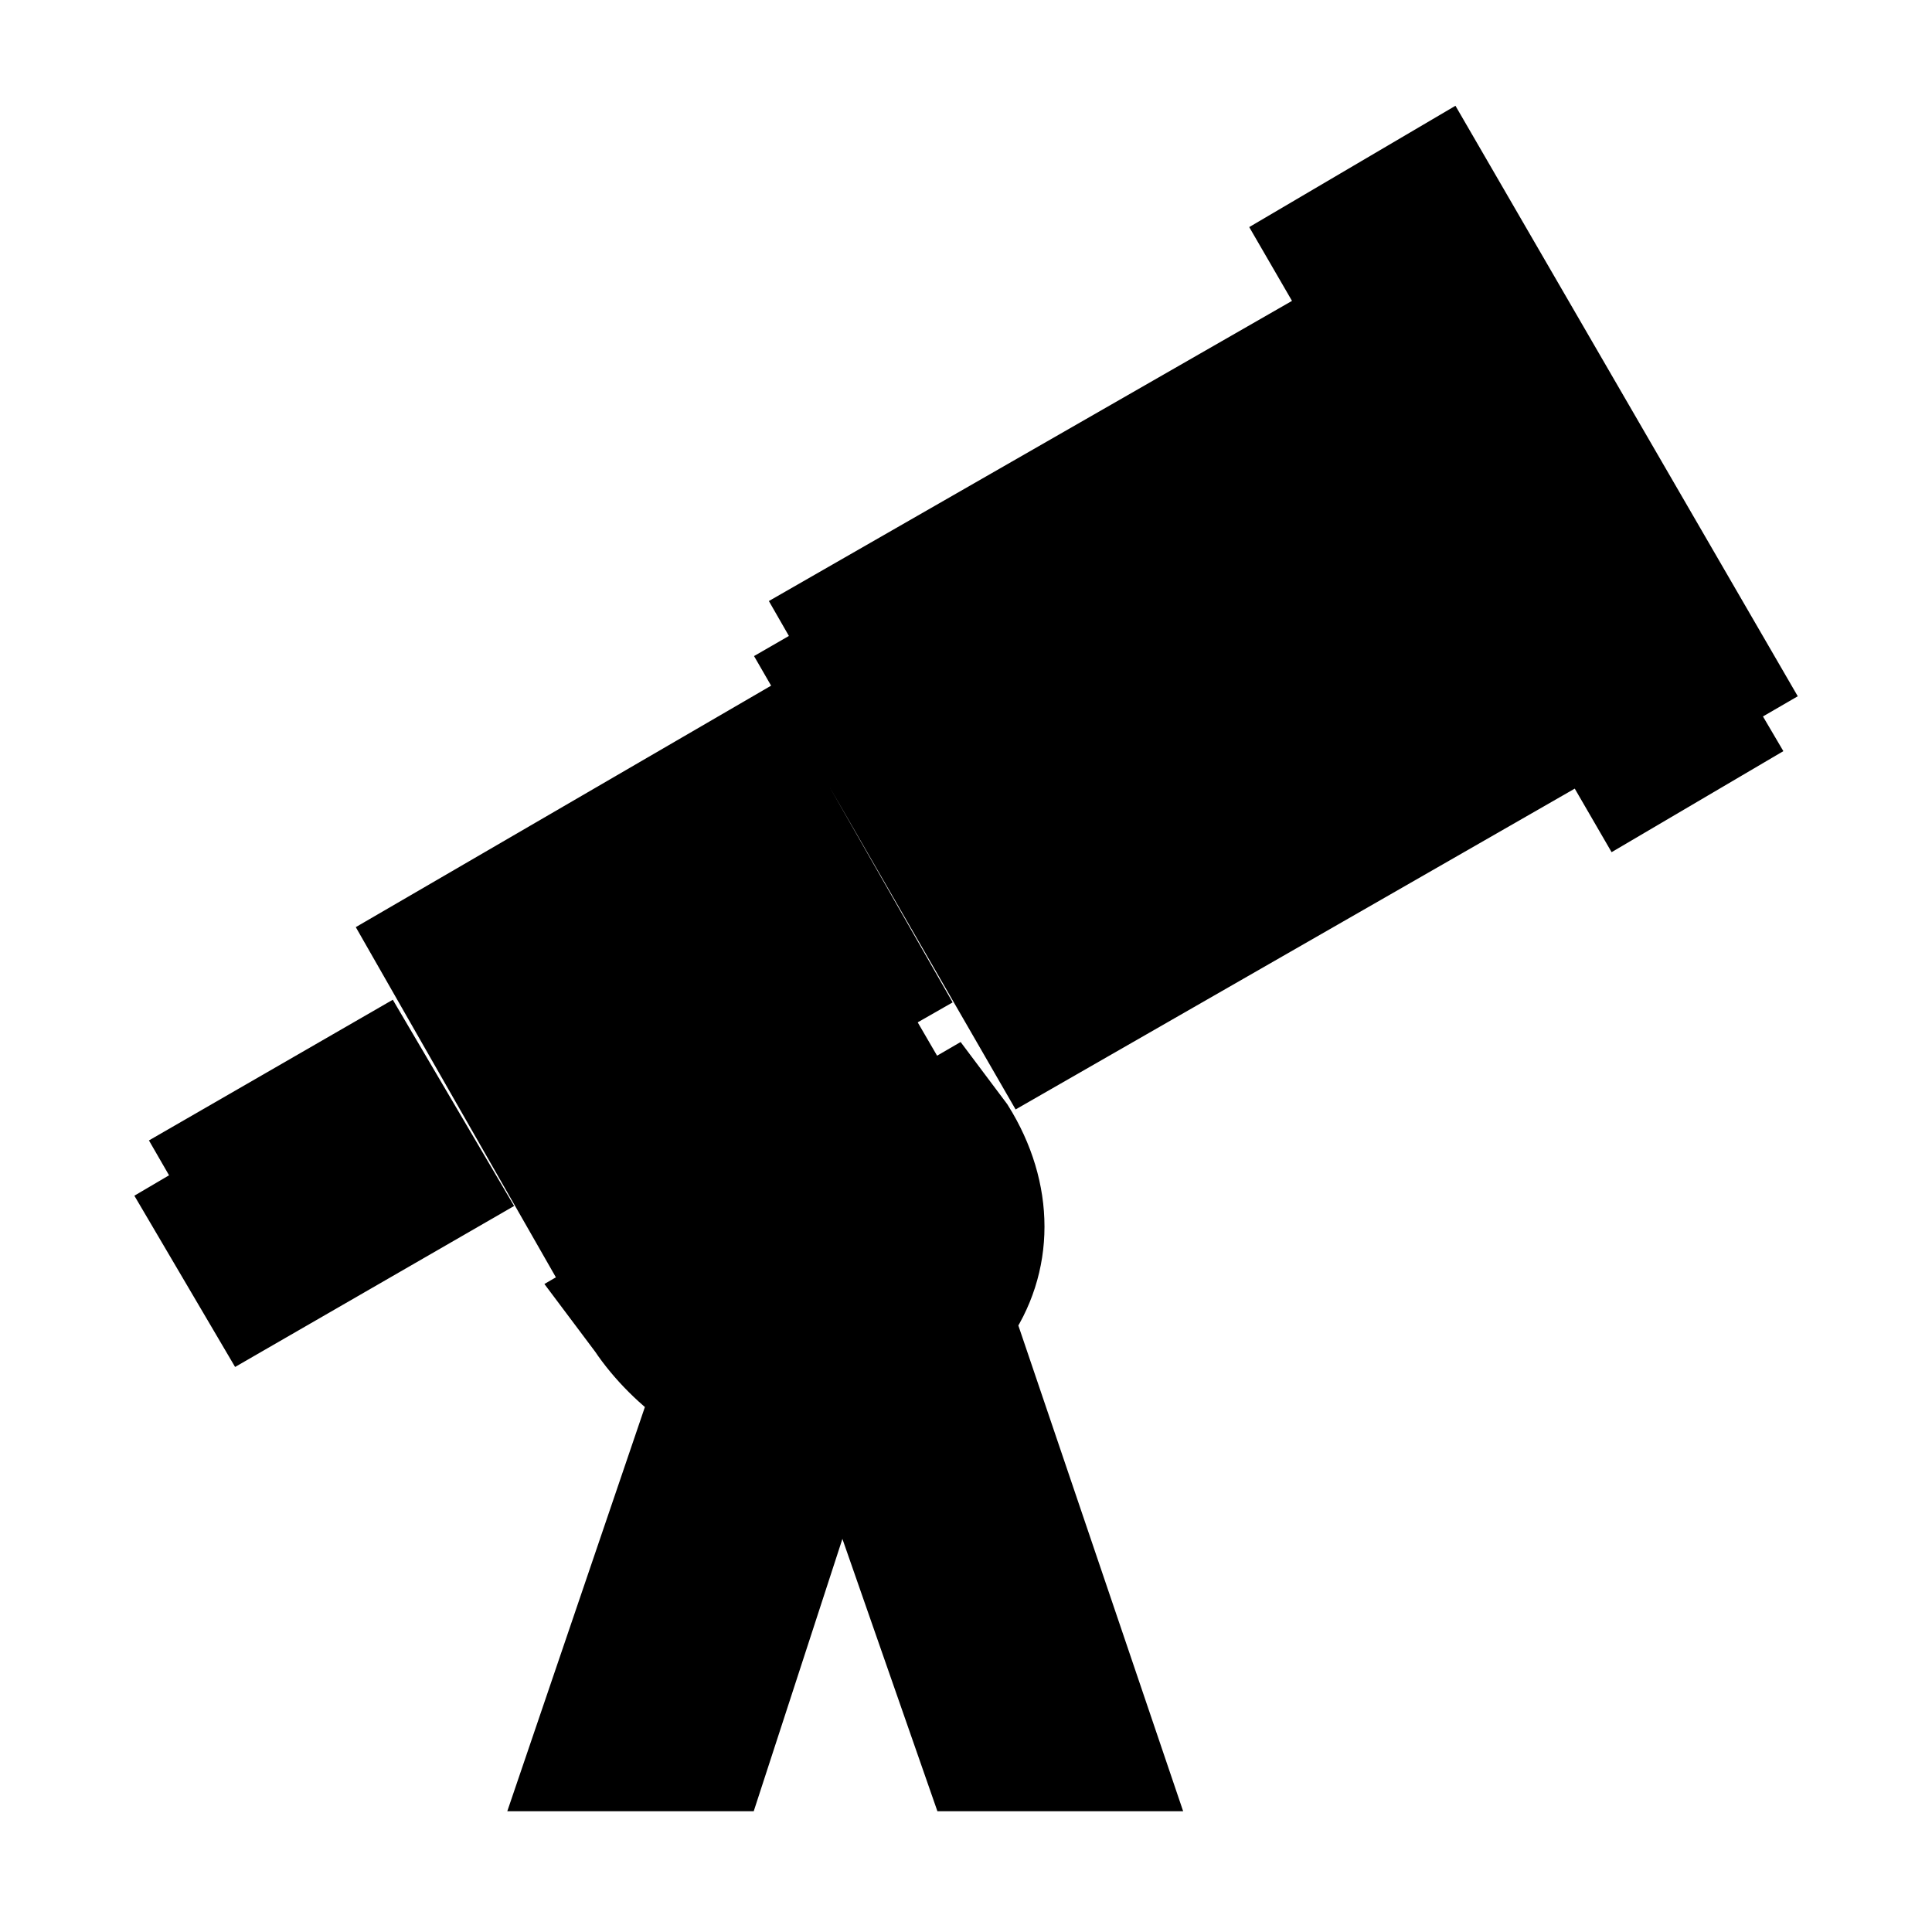
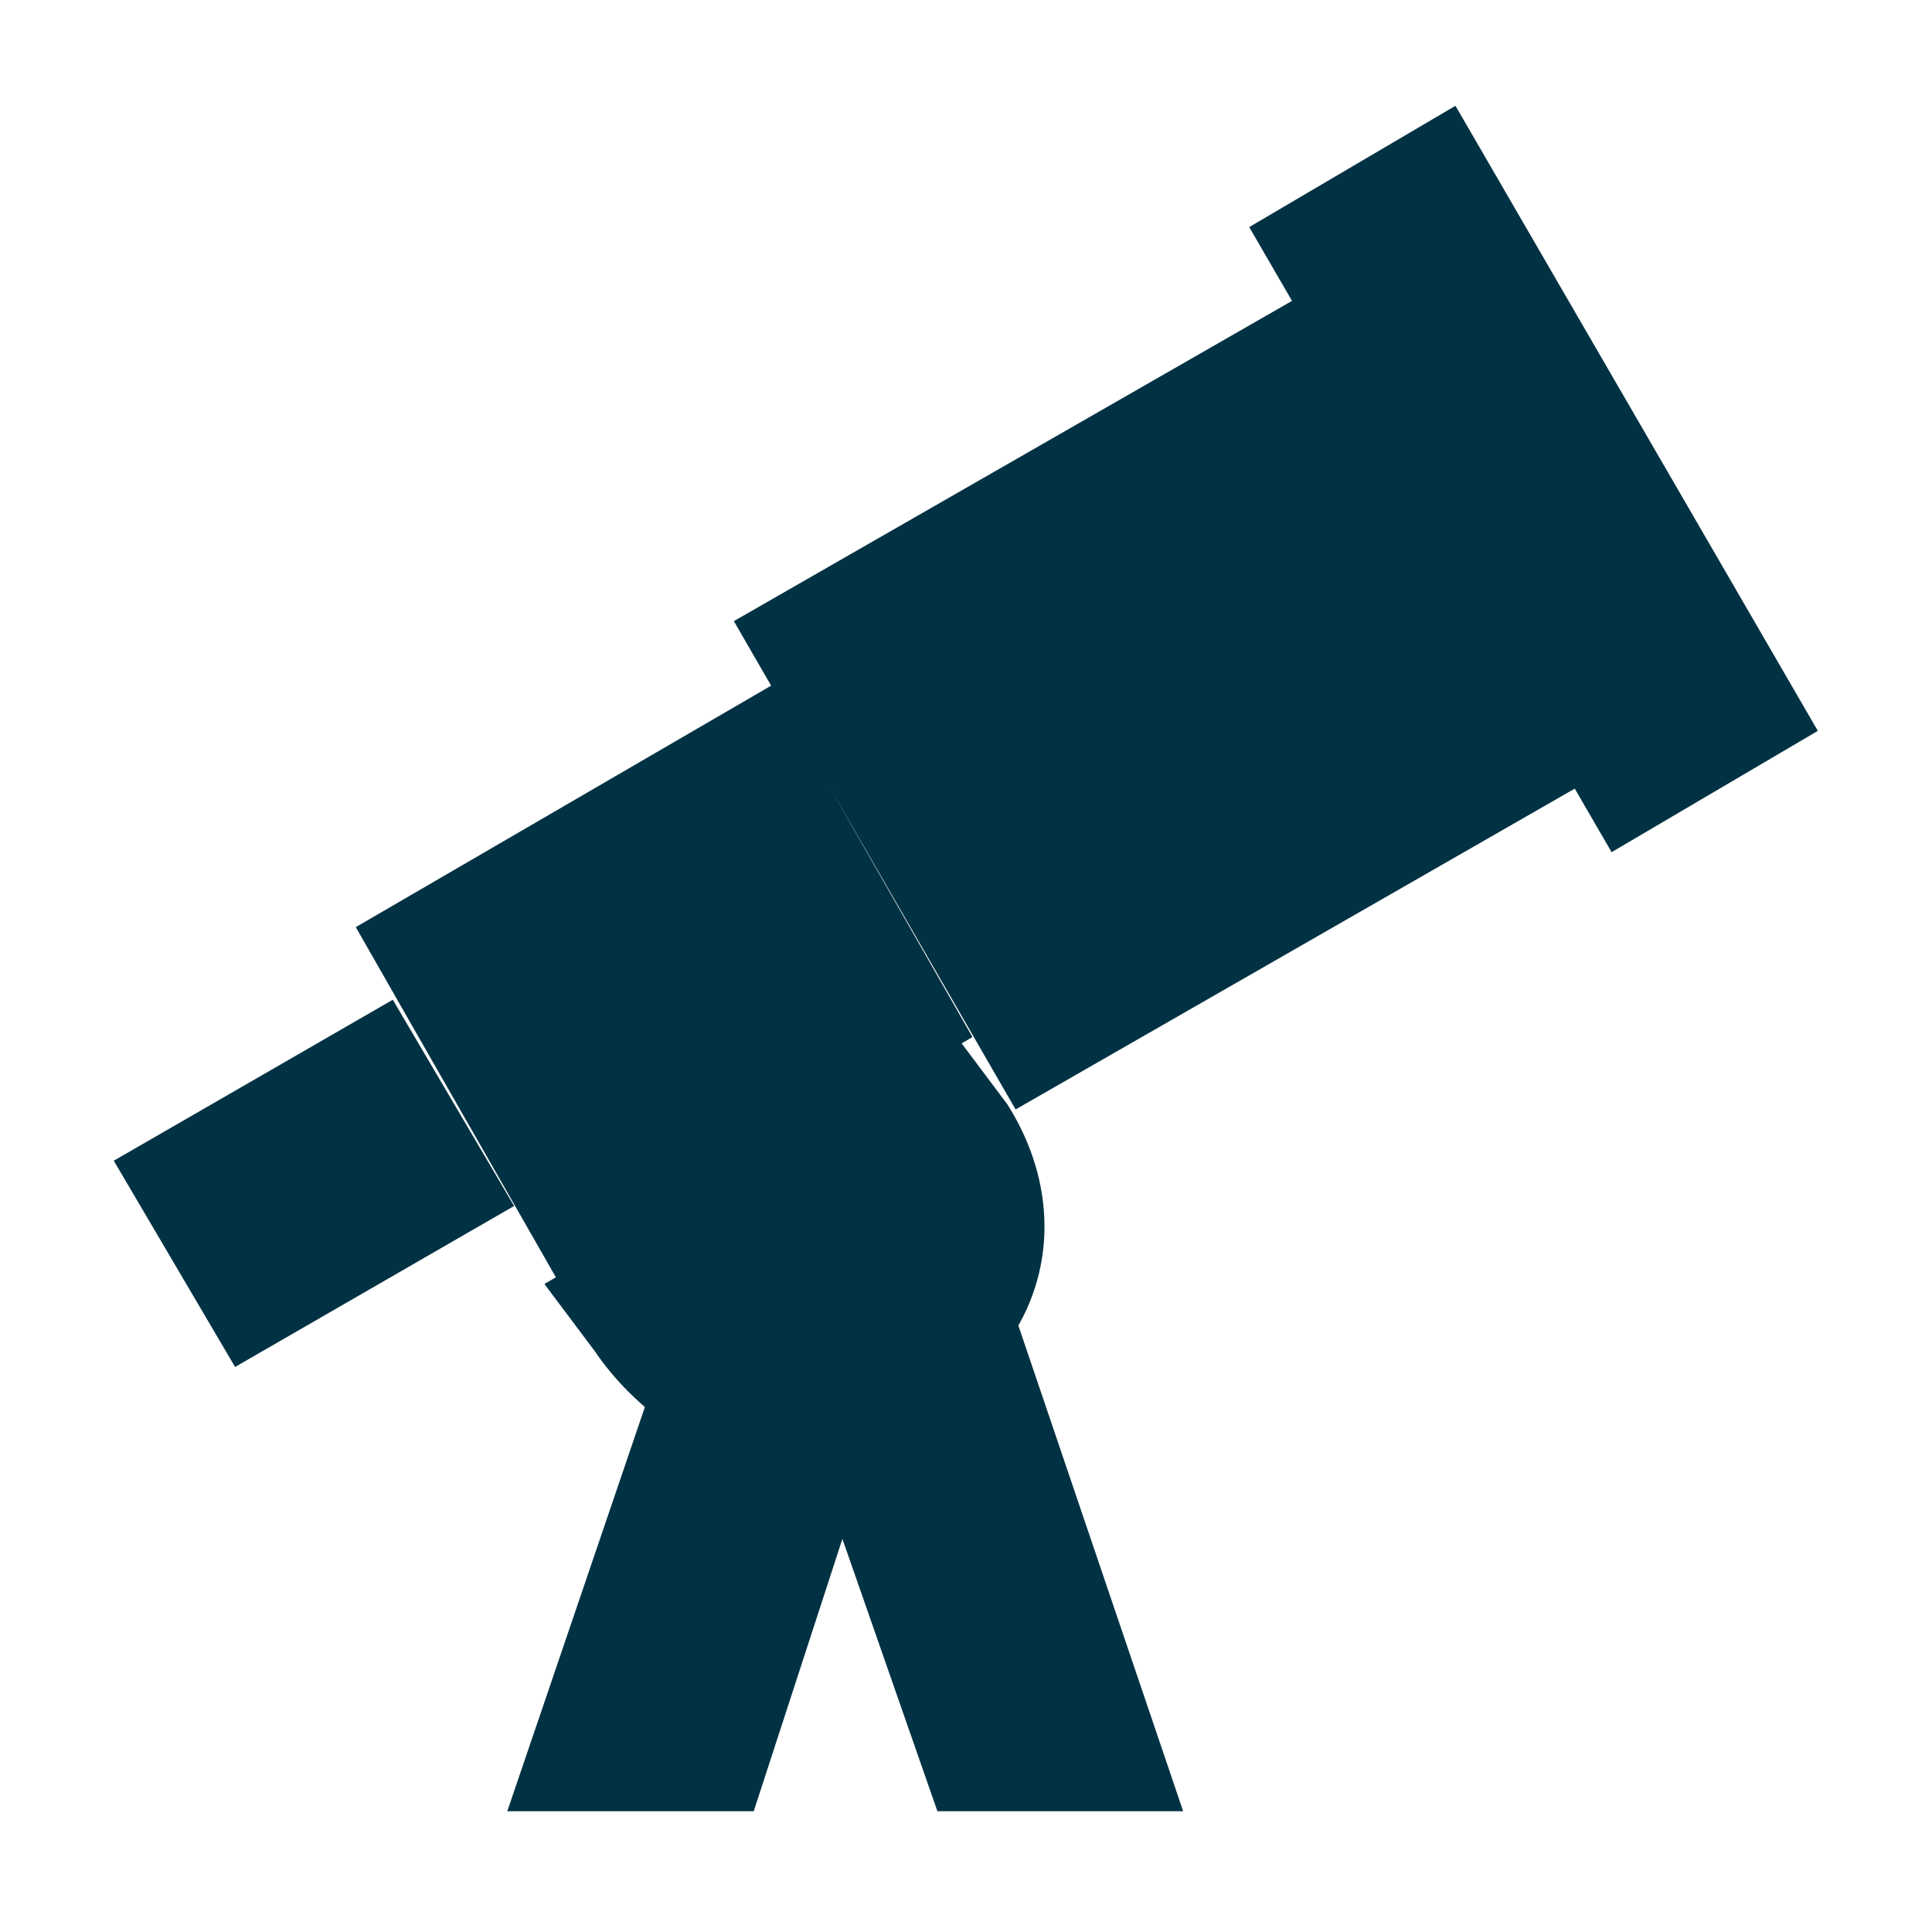
- <svg xmlns="http://www.w3.org/2000/svg" version="1.1" width="24" height="24" viewBox="0 0 24 24">
-   <path style="stroke:rgb(0,0,0)" d="M21.9,8.9L20.2,9.9L16.2,3L17.9,2L21.9,8.9M9.8,7.9L12.8,13.1L18.9,9.6L15.9,4.4L9.8,7.9M11.4,12.7L9.4,9.2L5.1,11.7L7.1,15.2L11.4,12.7M2.1,14.6L3.1,16.3L5.7,14.8L4.7,13.1L2.1,14.6M12.1,14L11.8,13.6L7.5,16.1L7.8,16.5C8,16.8 8.3,17.1 8.6,17.3L7,22H9L10.4,17.7H10.5L12,22H14L12.1,16.4C12.6,15.7 12.6,14.8 12.1,14Z" />
+ <svg xmlns="http://www.w3.org/2000/svg" width="24" height="24" viewBox="0 0 24 24" fill="none">
+   <path d="M21.9 8.9L20.2 9.9L16.2 3L17.9 2L21.9 8.9ZM9.8 7.9L12.8 13.1L18.9 9.6L15.9 4.4L9.8 7.9ZM11.4 12.7L9.4 9.2L5.1 11.7L7.1 15.2L11.4 12.7ZM2.1 14.6L3.1 16.3L5.7 14.8L4.7 13.1L2.1 14.6ZM12.1 14L11.8 13.6L7.5 16.1L7.8 16.5C8 16.8 8.3 17.1 8.6 17.3L7 22H9L10.4 17.7H10.5L12 22H14L12.1 16.4C12.6 15.7 12.6 14.8 12.1 14Z" fill="#013243" stroke="#013243" />
</svg>
